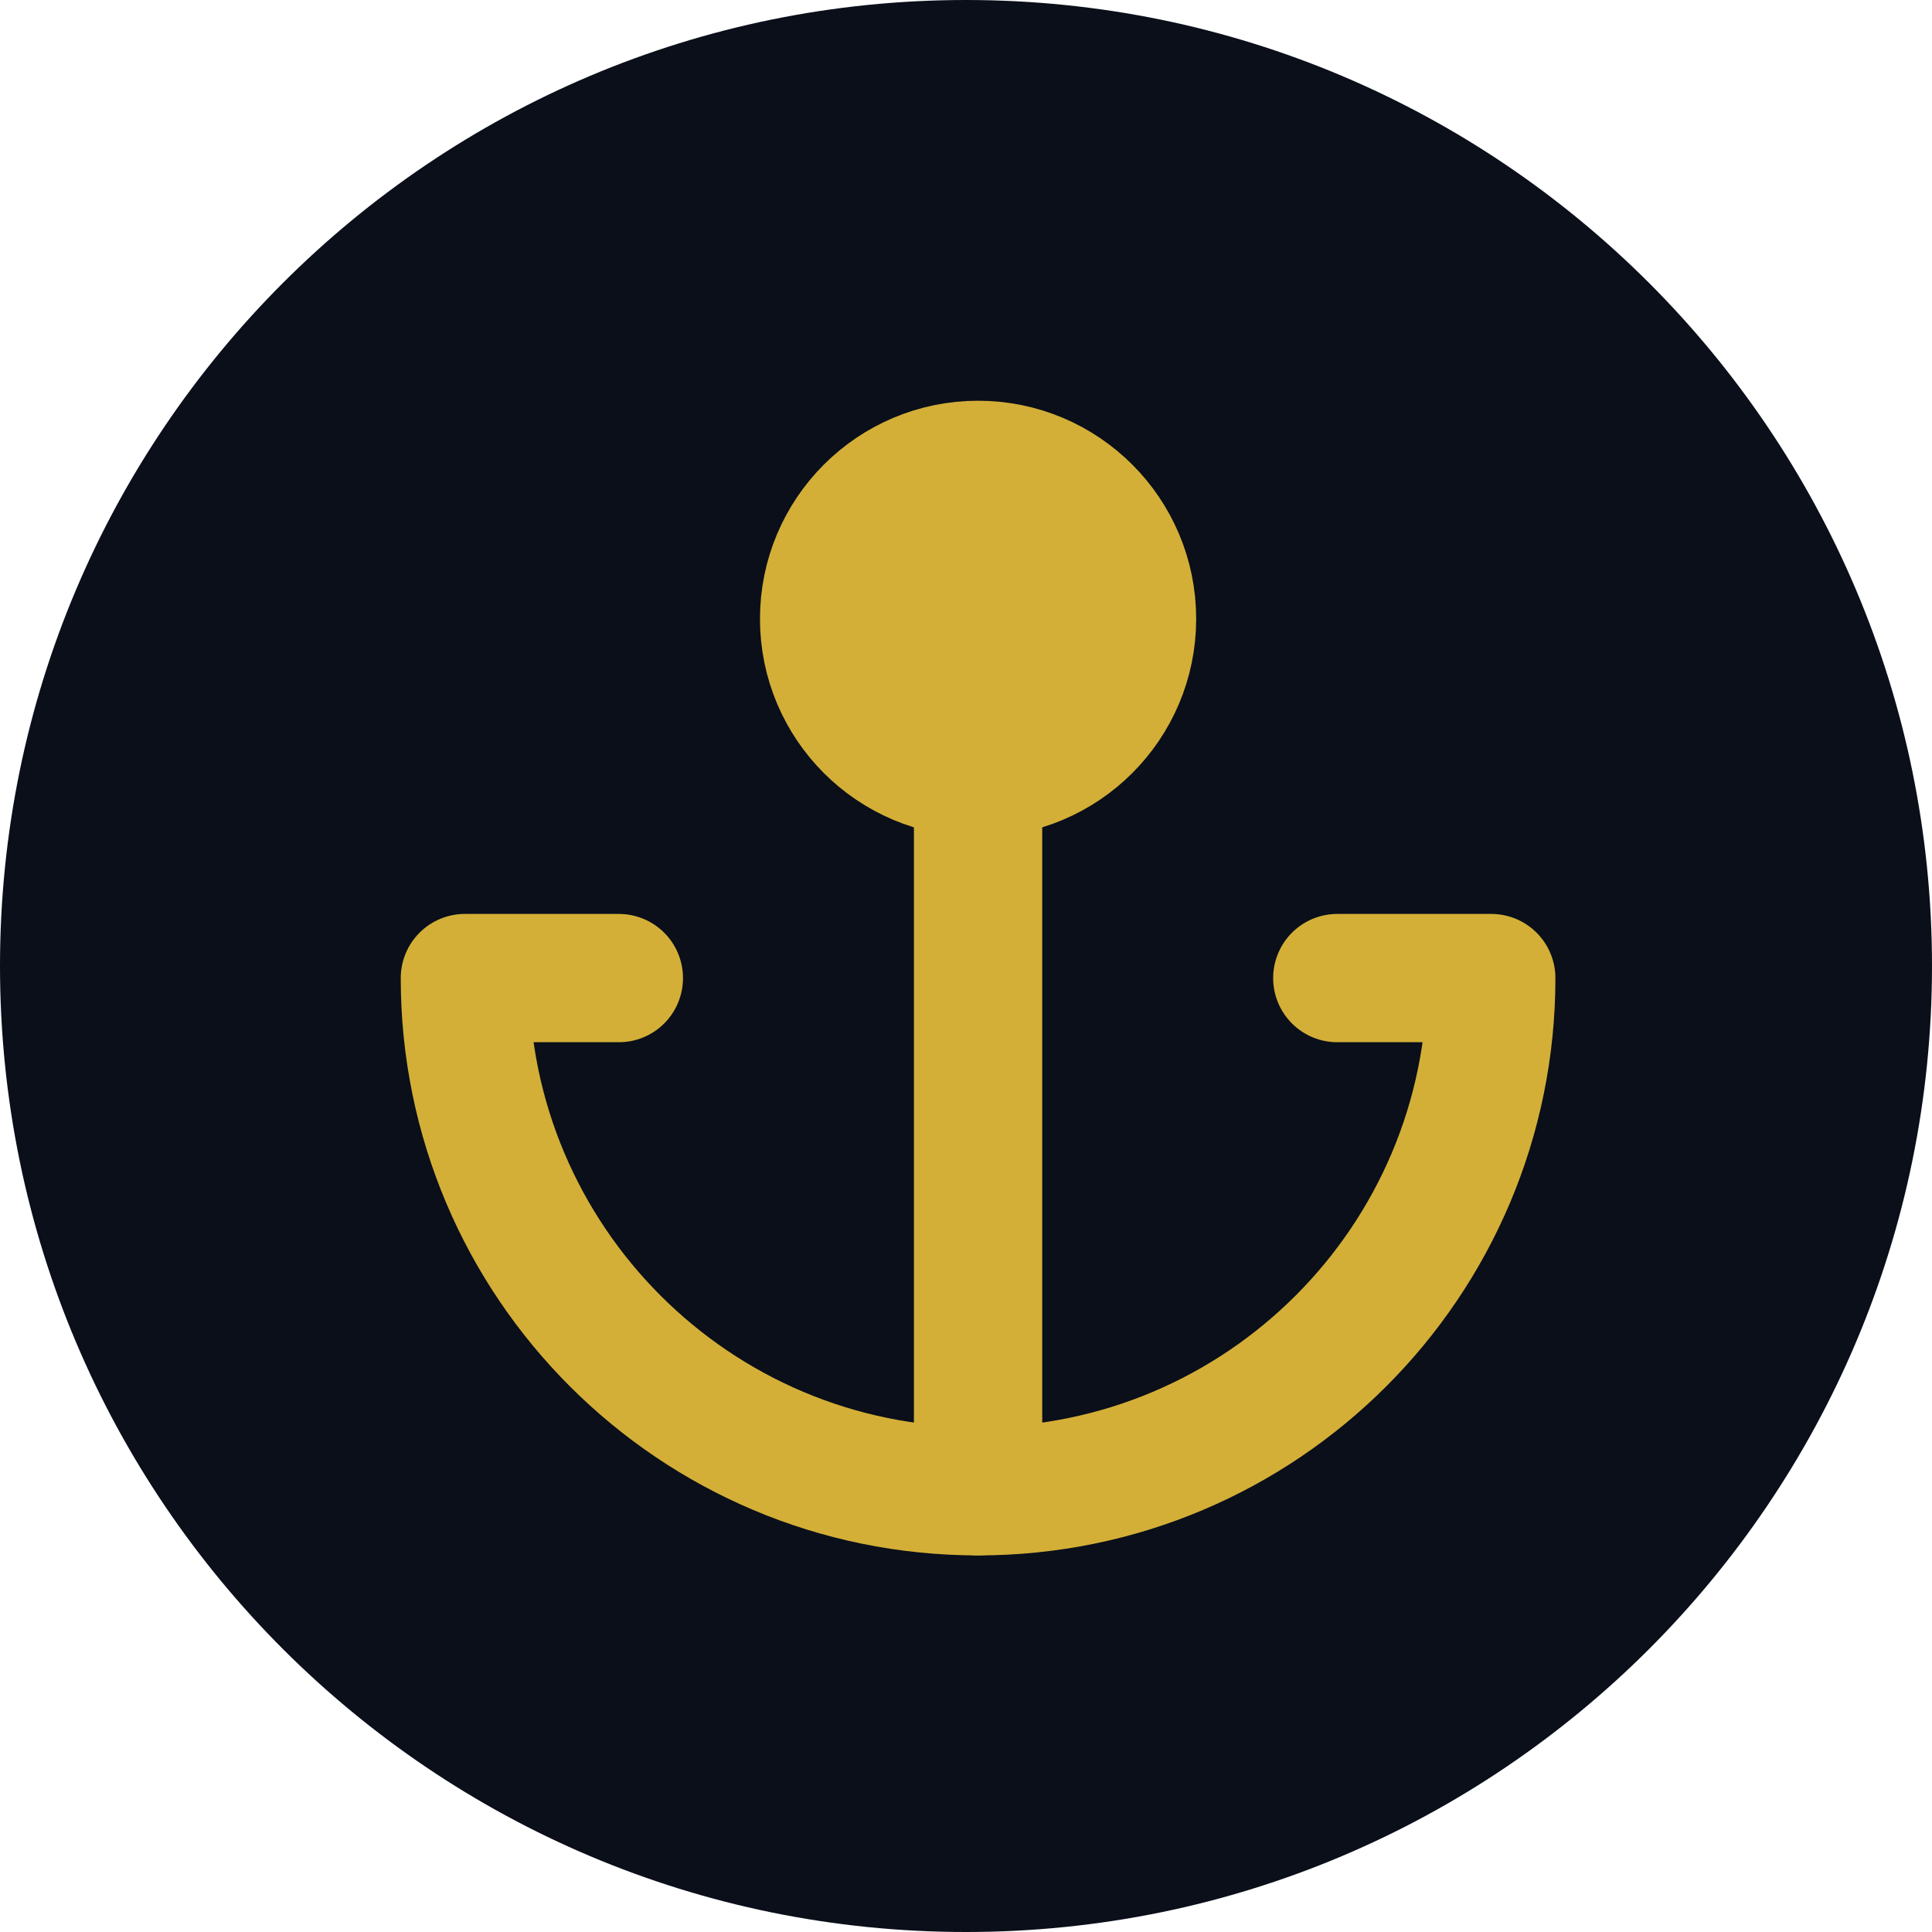
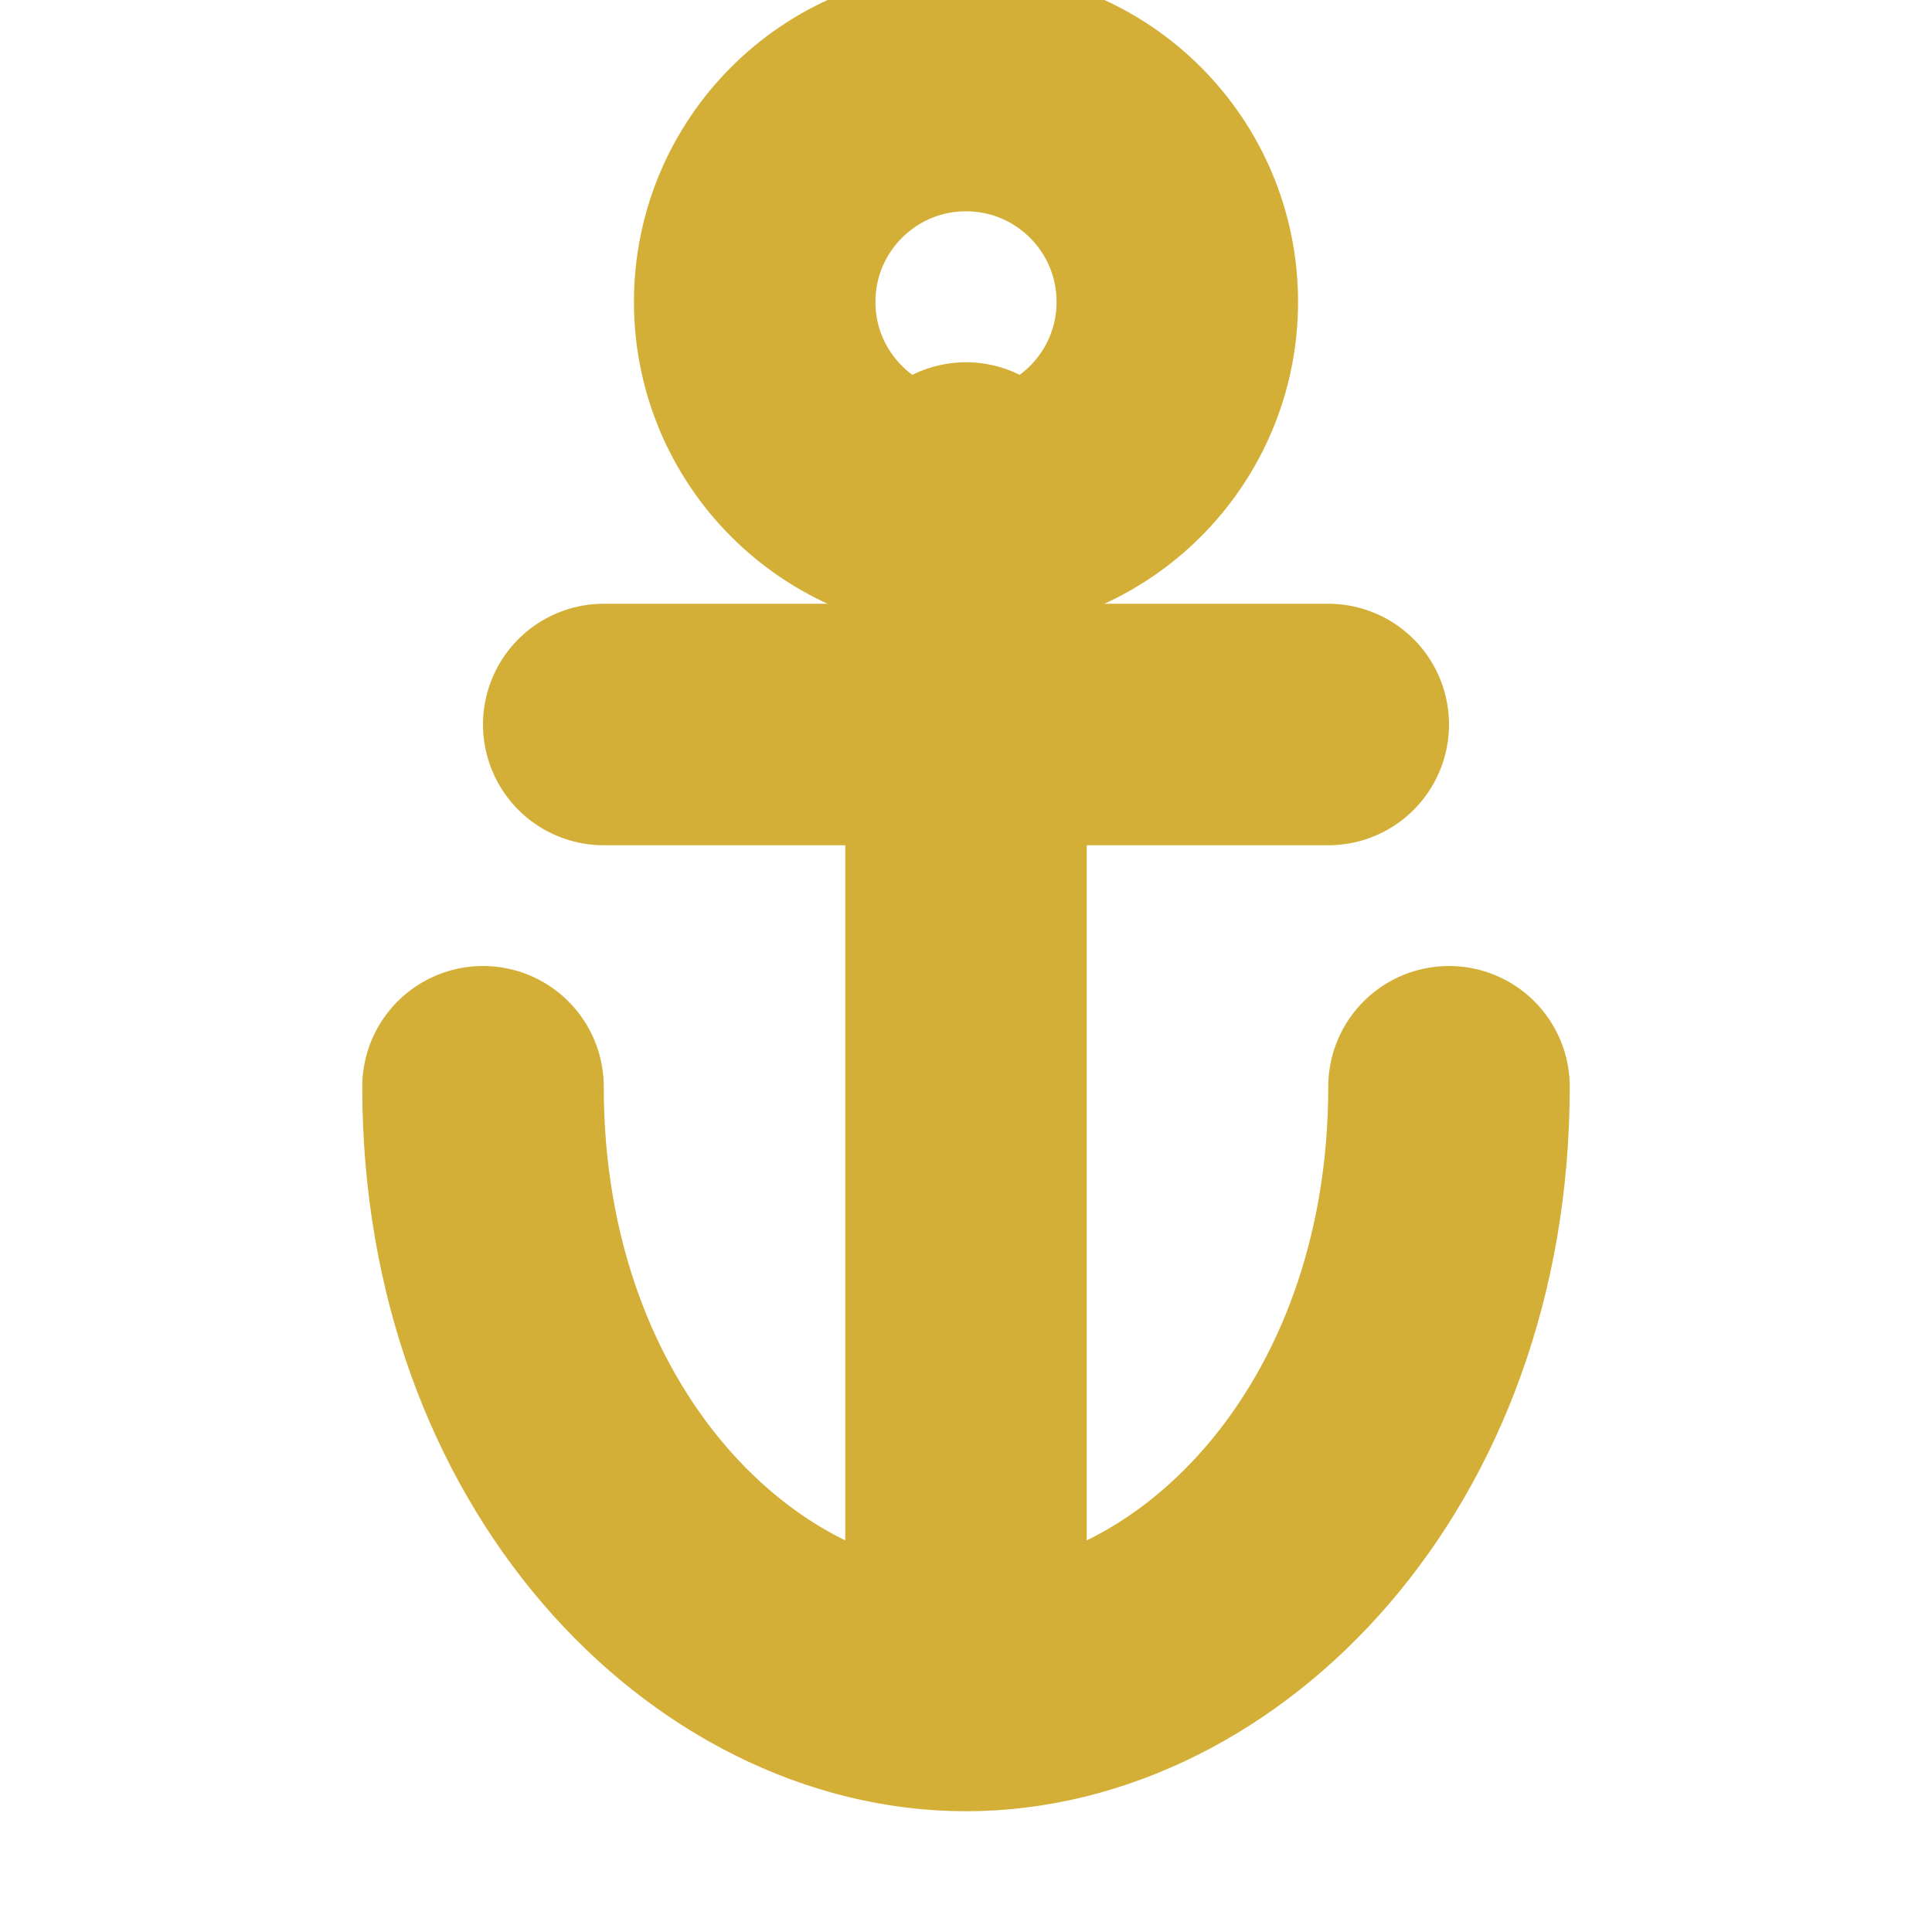
<svg xmlns="http://www.w3.org/2000/svg" viewBox="0 0 32 32">
-   <circle cx="16" cy="16" r="16" fill="#0a0f1a" />
-   <g transform="translate(6, 6) scale(0.85)" stroke="#D4AF37" stroke-width="2.5" fill="none" stroke-linecap="round" stroke-linejoin="round">
-     <circle cx="12" cy="5" r="3" fill="#D4AF37" />
-     <line x1="12" y1="22" x2="12" y2="8" />
-     <path d="M5 12H2a10 10 0 0 0 20 0h-3" />
-   </g>
+   <path d="M16 8v20M8 18c0 6 4 10 8 10s8-4 8-10M10 12h12" fill="none" stroke="#D4AF37" stroke-width="4" stroke-linecap="round" stroke-linejoin="round" />
+   <circle cx="16" cy="5" r="3.5" fill="none" stroke="#D4AF37" stroke-width="4" />
</svg>
